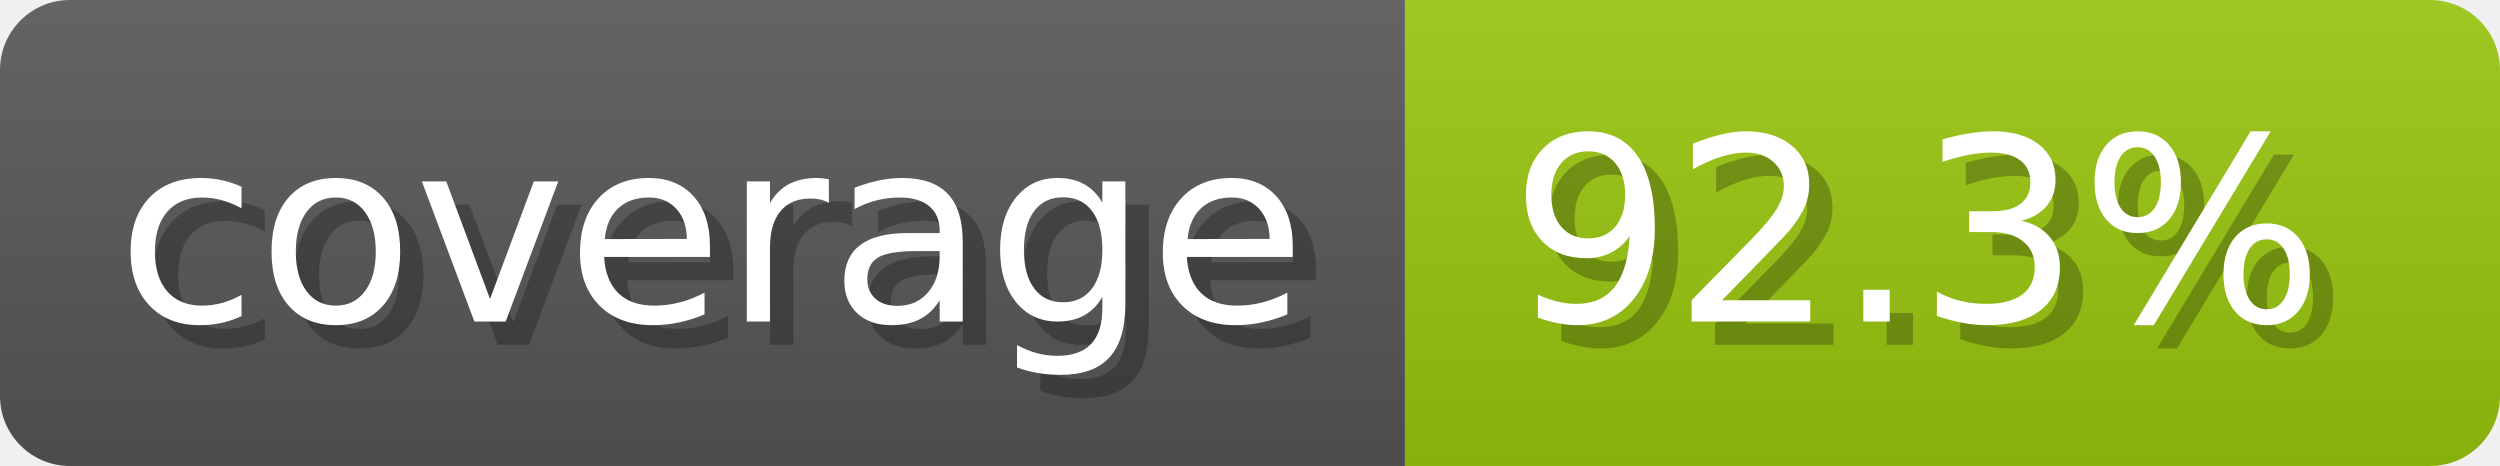
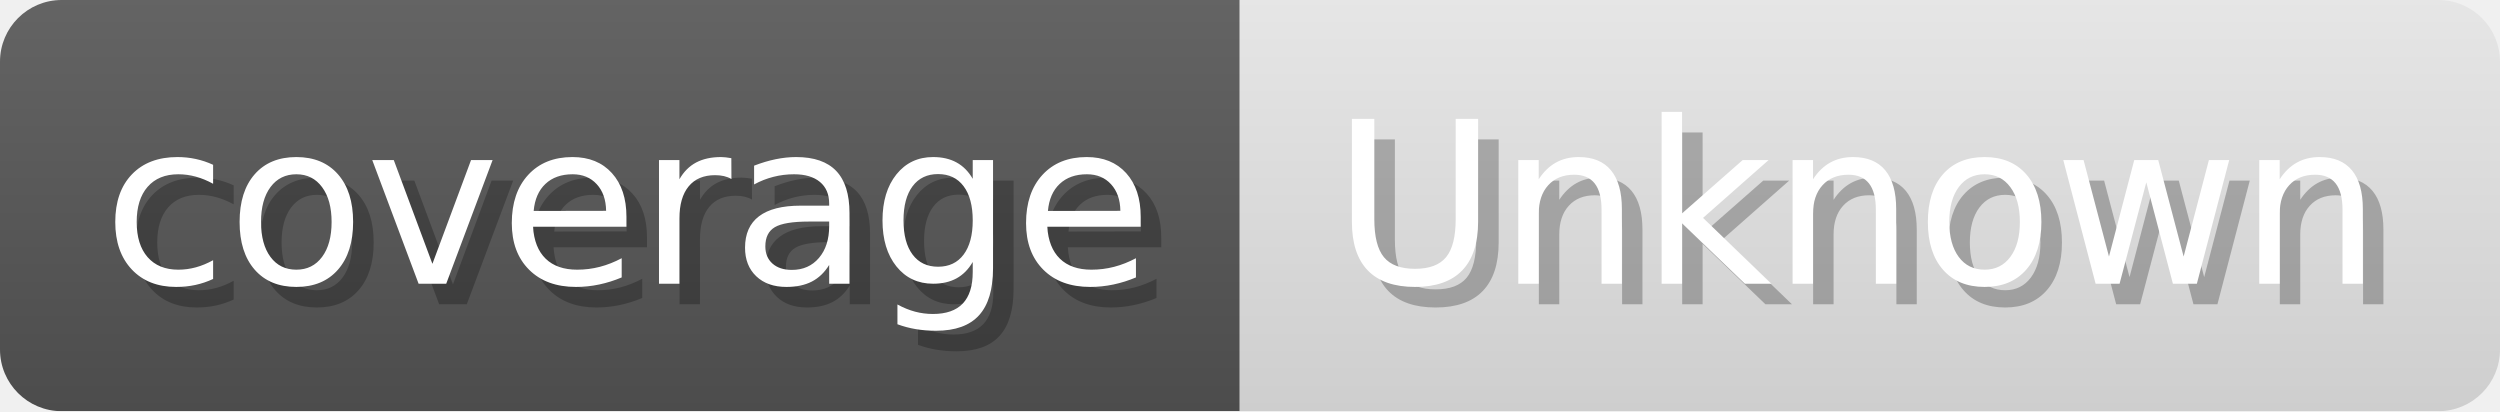
- <svg xmlns="http://www.w3.org/2000/svg" width="107.3" height="20" viewBox="0 0 1073 200" role="img" aria-label="coverage: 92.3%">
+ <svg xmlns="http://www.w3.org/2000/svg" width="121.6" height="20" viewBox="0 0 1216 200" role="img" aria-label="coverage: Unknown">
  <linearGradient id="a" x2="0" y2="100%">
    <stop offset="0" stop-opacity=".1" stop-color="#EEE" />
    <stop offset="1" stop-opacity=".1" />
  </linearGradient>
  <mask id="m">
-     <rect width="1073" height="200" rx="30" fill="#FFF" />
+     <rect width="1216" height="200" rx="30" fill="#FFF" />
  </mask>
  <g mask="url(#m)">
    <rect width="603" height="200" fill="#555" />
-     <rect width="470" height="200" fill="#97c40f" x="603" />
-     <rect width="1073" height="200" fill="url(#a)" />
+     <rect width="613" height="200" fill="#e5e5e5" x="603" />
+     <rect width="1216" height="200" fill="url(#a)" />
  </g>
  <g aria-hidden="true" fill="#fff" text-anchor="start" font-family="Verdana,DejaVu Sans,sans-serif" font-size="110">
    <text x="60" y="148" textLength="503" fill="#000" opacity="0.25">coverage</text>
    <text x="50" y="138" textLength="503">coverage</text>
-     <text x="658" y="148" textLength="370" fill="#000" opacity="0.25">92.3%</text>
-     <text x="648" y="138" textLength="370">92.3%</text>
+     <text x="658" y="148" textLength="513" fill="#000" opacity="0.25">Unknown</text>
+     <text x="648" y="138" textLength="513">Unknown</text>
  </g>
</svg>
